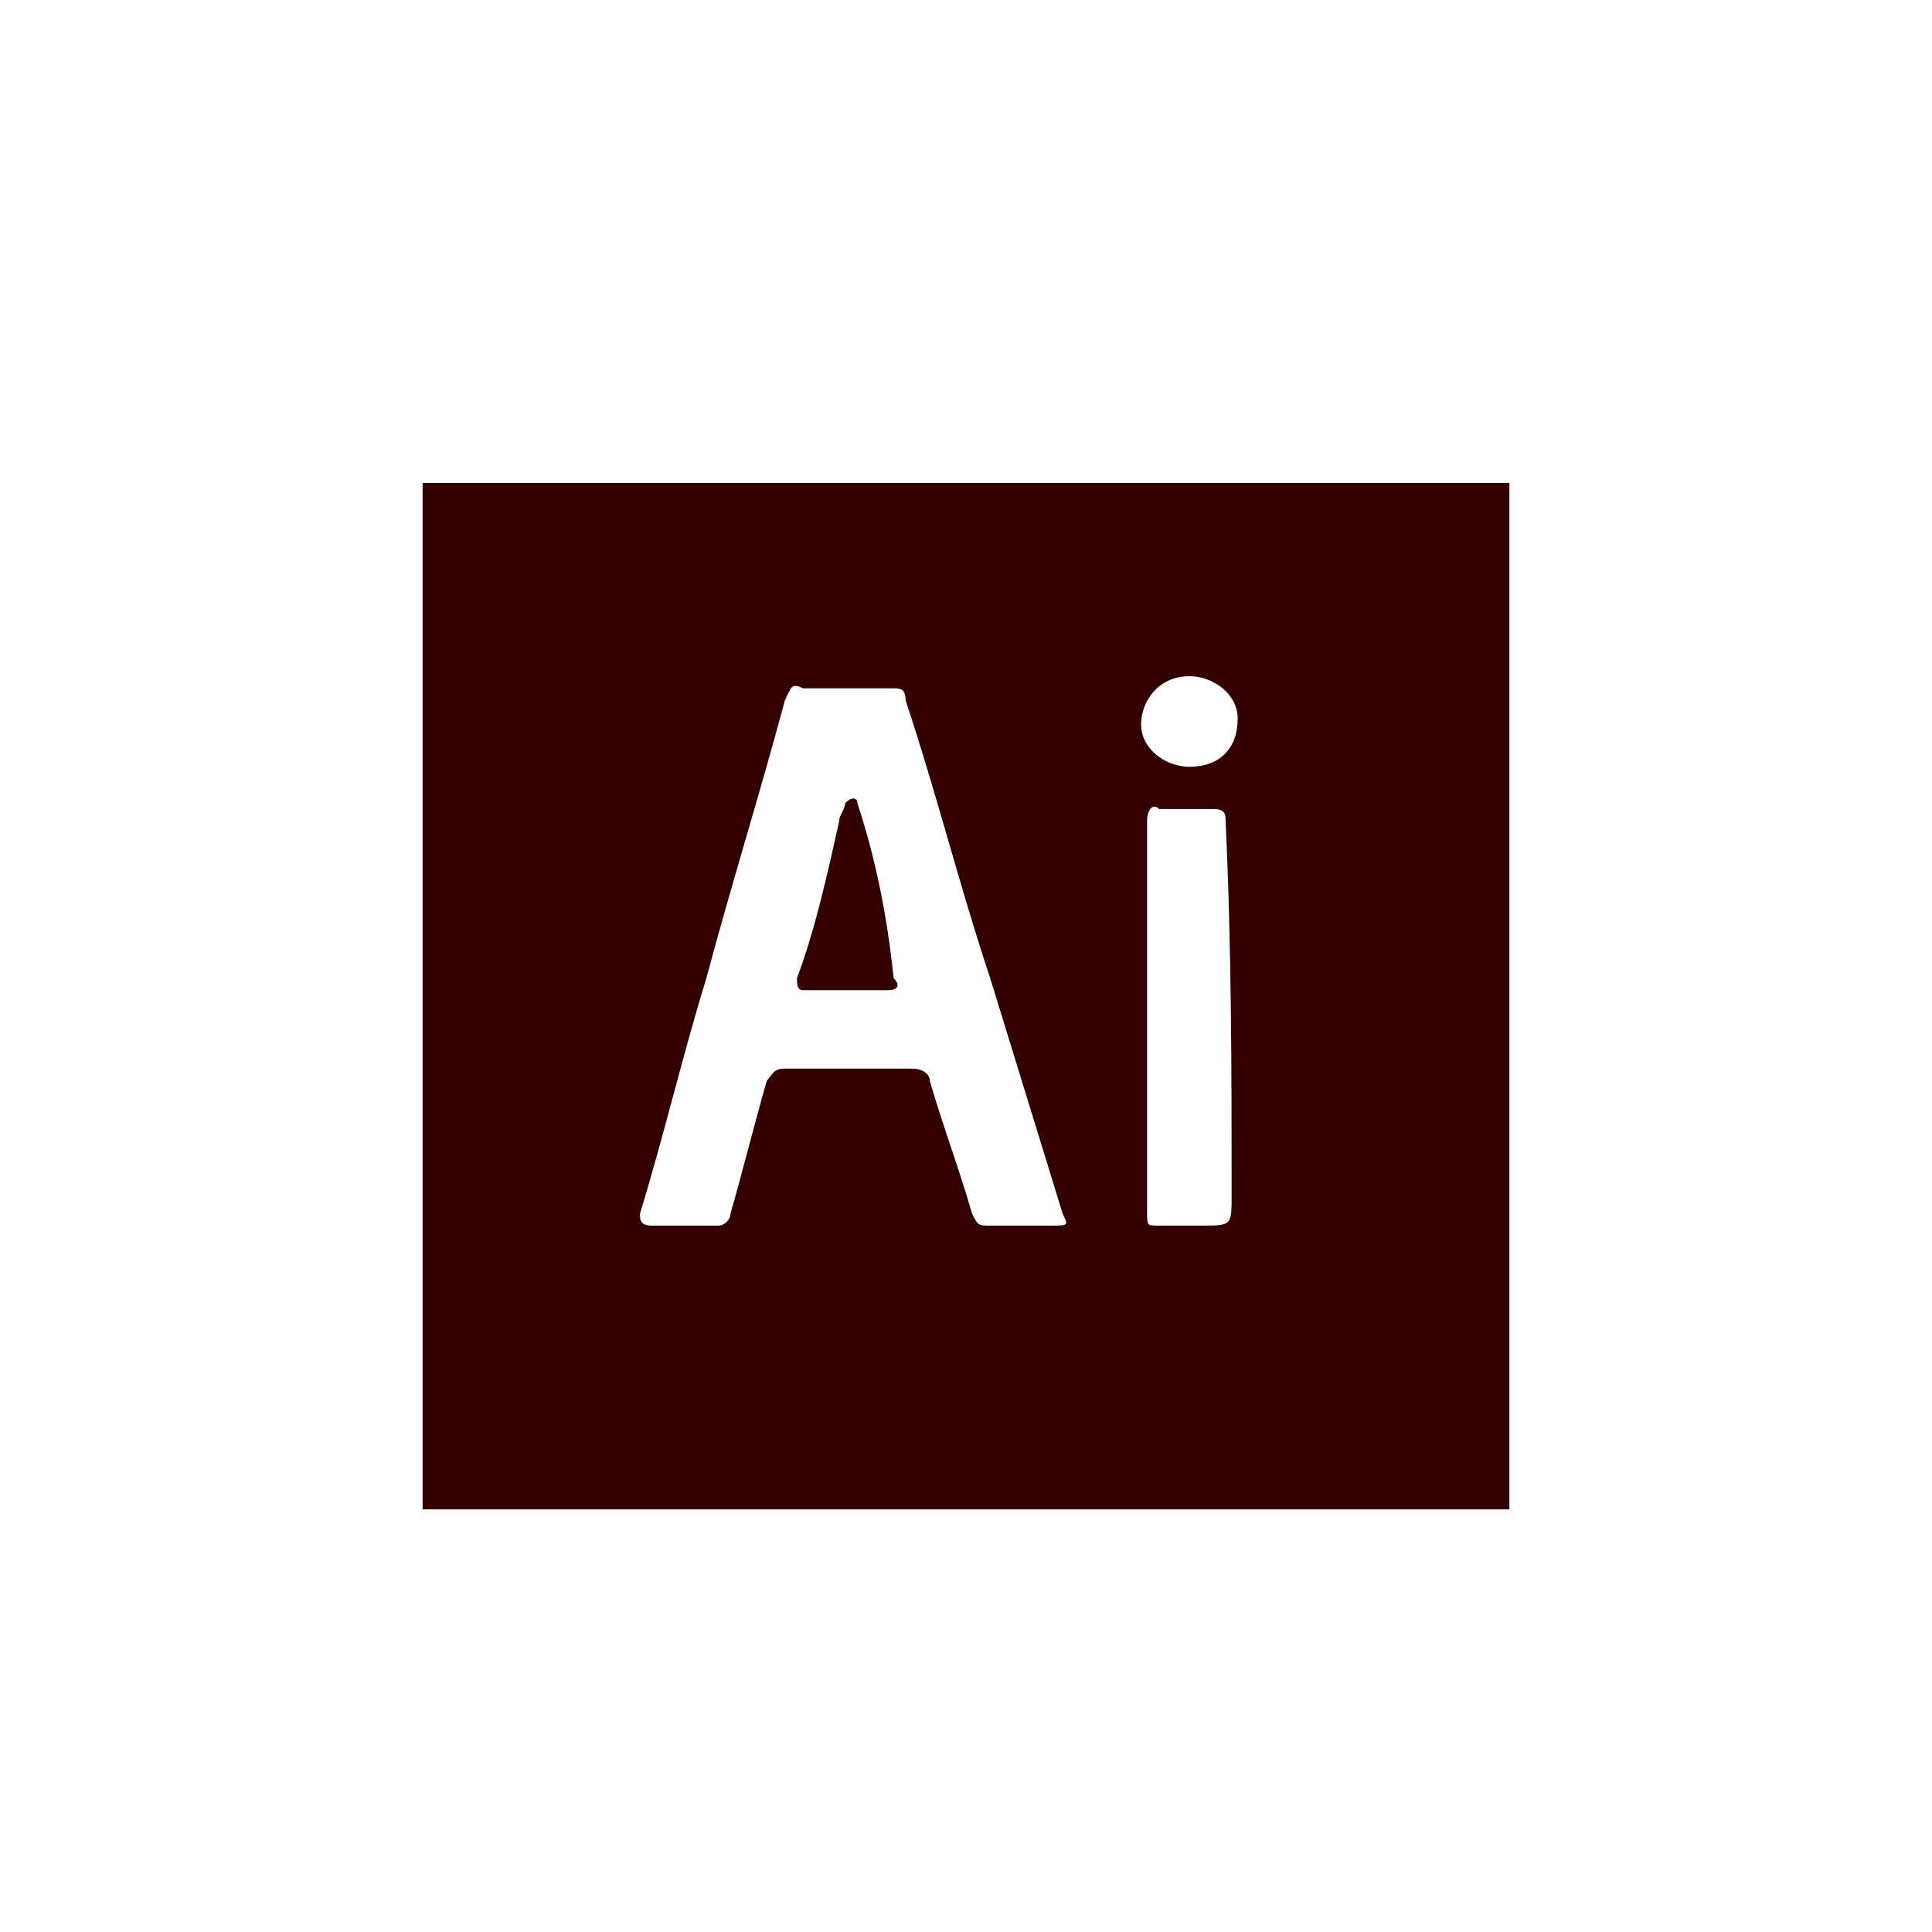
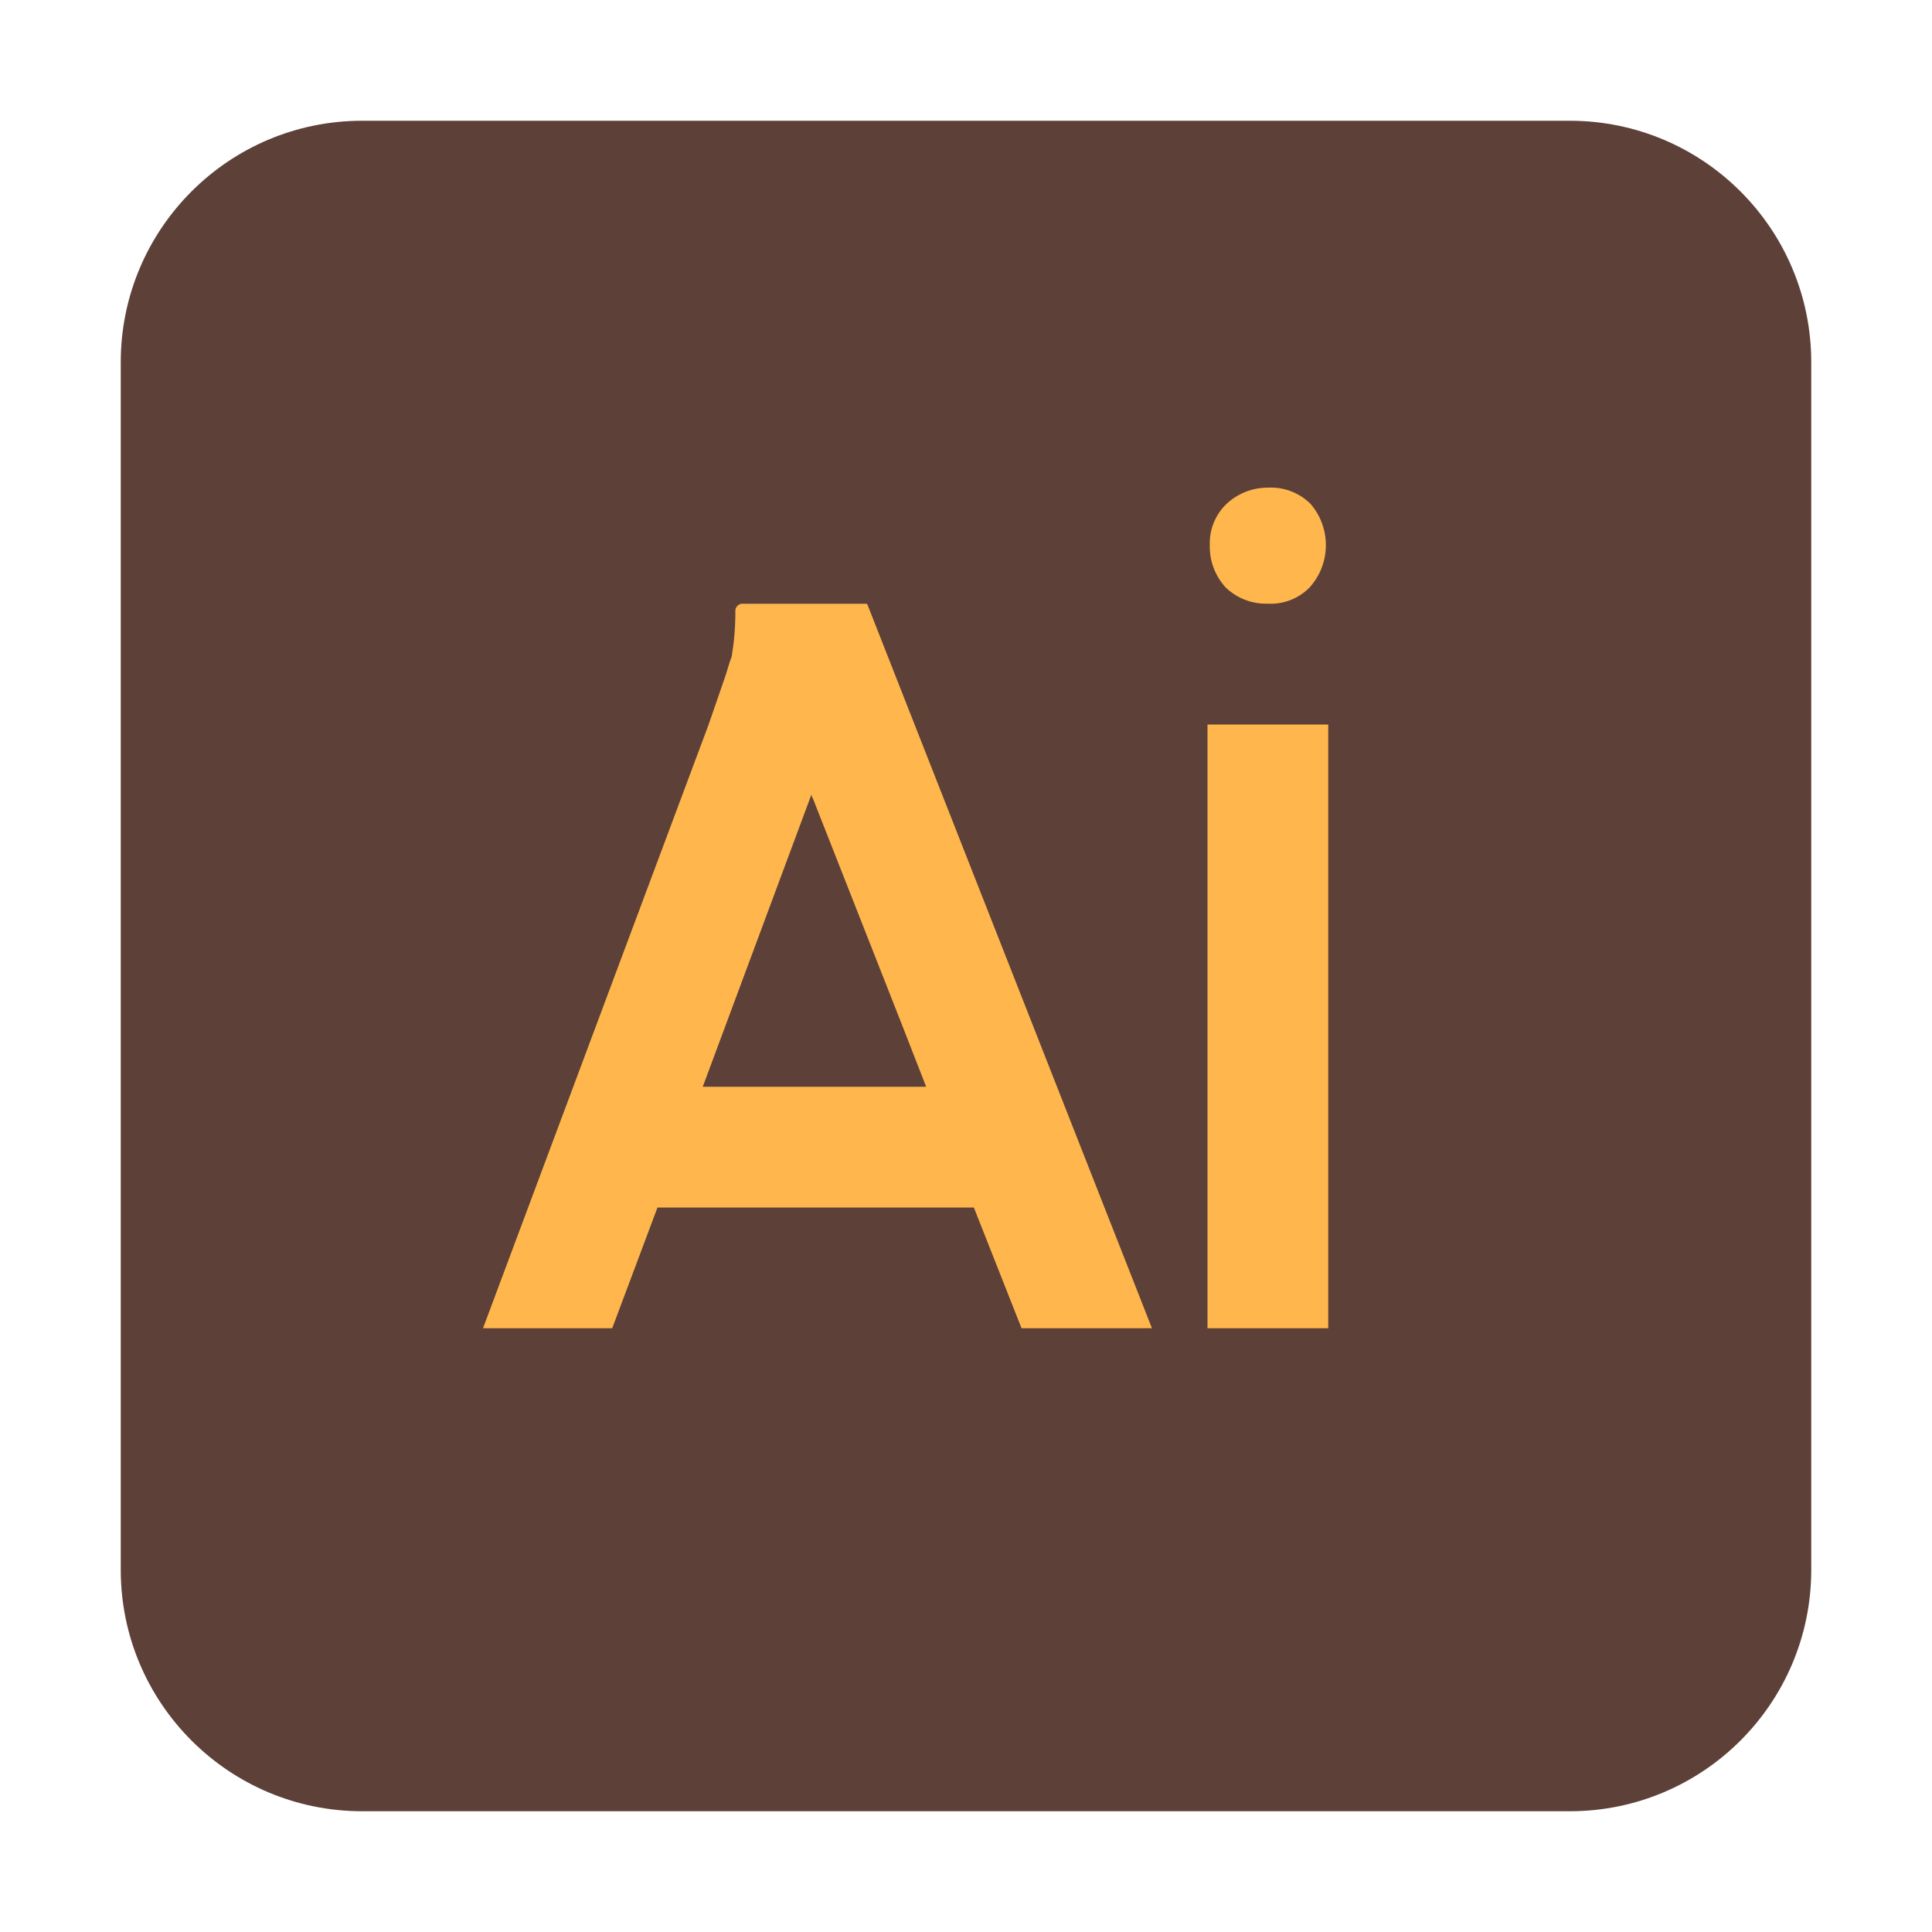
- <svg xmlns="http://www.w3.org/2000/svg" width="35" height="35" viewBox="0 0 35 35" fill="none">
-   <path d="M27.344 8.75V27.344H7.656V8.75H27.344ZM14.547 12.469C14.328 12.359 14.328 12.469 14.219 12.688C13.781 14.328 13.234 16.078 12.797 17.719C12.359 19.141 12.031 20.562 11.594 21.984C11.594 22.094 11.594 22.203 11.812 22.203H13.016C13.125 22.203 13.234 22.094 13.234 21.984C13.453 21.219 13.672 20.344 13.891 19.578C14 19.469 14 19.359 14.219 19.359H16.516C16.734 19.359 16.844 19.469 16.844 19.578C17.062 20.344 17.391 21.219 17.609 21.984C17.719 22.203 17.719 22.203 17.938 22.203H19.031C19.359 22.203 19.359 22.203 19.25 21.984L17.938 17.719C17.391 16.078 16.953 14.328 16.406 12.688C16.406 12.469 16.297 12.469 16.188 12.469H14.547ZM21 14.656C20.891 14.547 20.781 14.656 20.781 14.875V21.984C20.781 22.203 20.781 22.203 21 22.203H21.766C22.312 22.203 22.312 22.203 22.312 21.656C22.312 19.469 22.312 17.172 22.203 14.875C22.203 14.766 22.203 14.656 21.984 14.656H21ZM15.312 14.547C15.422 14.438 15.531 14.438 15.531 14.547C15.859 15.531 16.078 16.625 16.188 17.719C16.297 17.828 16.297 17.938 16.078 17.938H14.547C14.438 17.938 14.438 17.828 14.438 17.719C14.766 16.844 14.984 15.859 15.203 14.875C15.203 14.766 15.312 14.656 15.312 14.547ZM21.547 12.25C21 12.25 20.672 12.688 20.672 13.125C20.672 13.562 21.109 13.891 21.547 13.891C22.094 13.891 22.422 13.562 22.422 13.016C22.422 12.578 21.984 12.25 21.547 12.25Z" fill="#330000" />
+ <svg xmlns="http://www.w3.org/2000/svg" viewBox="0 0 32 32">
+   <rect width="28" height="28" x="2" y="2" fill="#5d4037" rx="4" />
+   <path fill="#ffb74d" d="M20.988 9.999a.96.96 0 0 1-.687-.269 1 1 0 0 1-.263-.704.9.9 0 0 1 .278-.681 1 1 0 0 1 .687-.268.93.93 0 0 1 .703.268 1.046 1.046 0 0 1-.015 1.385.9.9 0 0 1-.703.268M20 12h2v10h-2zm-5.63-1.98-.01-.02h-2.08a.12.12 0 0 0-.1.13 4.5 4.5 0 0 1-.06.74c-.05.13-.08.26-.12.37l-.27.78L8 22h2.14l.75-2h5.24l.79 2h2.16zM11.64 18l1.8-4.84.01.04.02.04L14.95 17l.39 1z" />
</svg>
